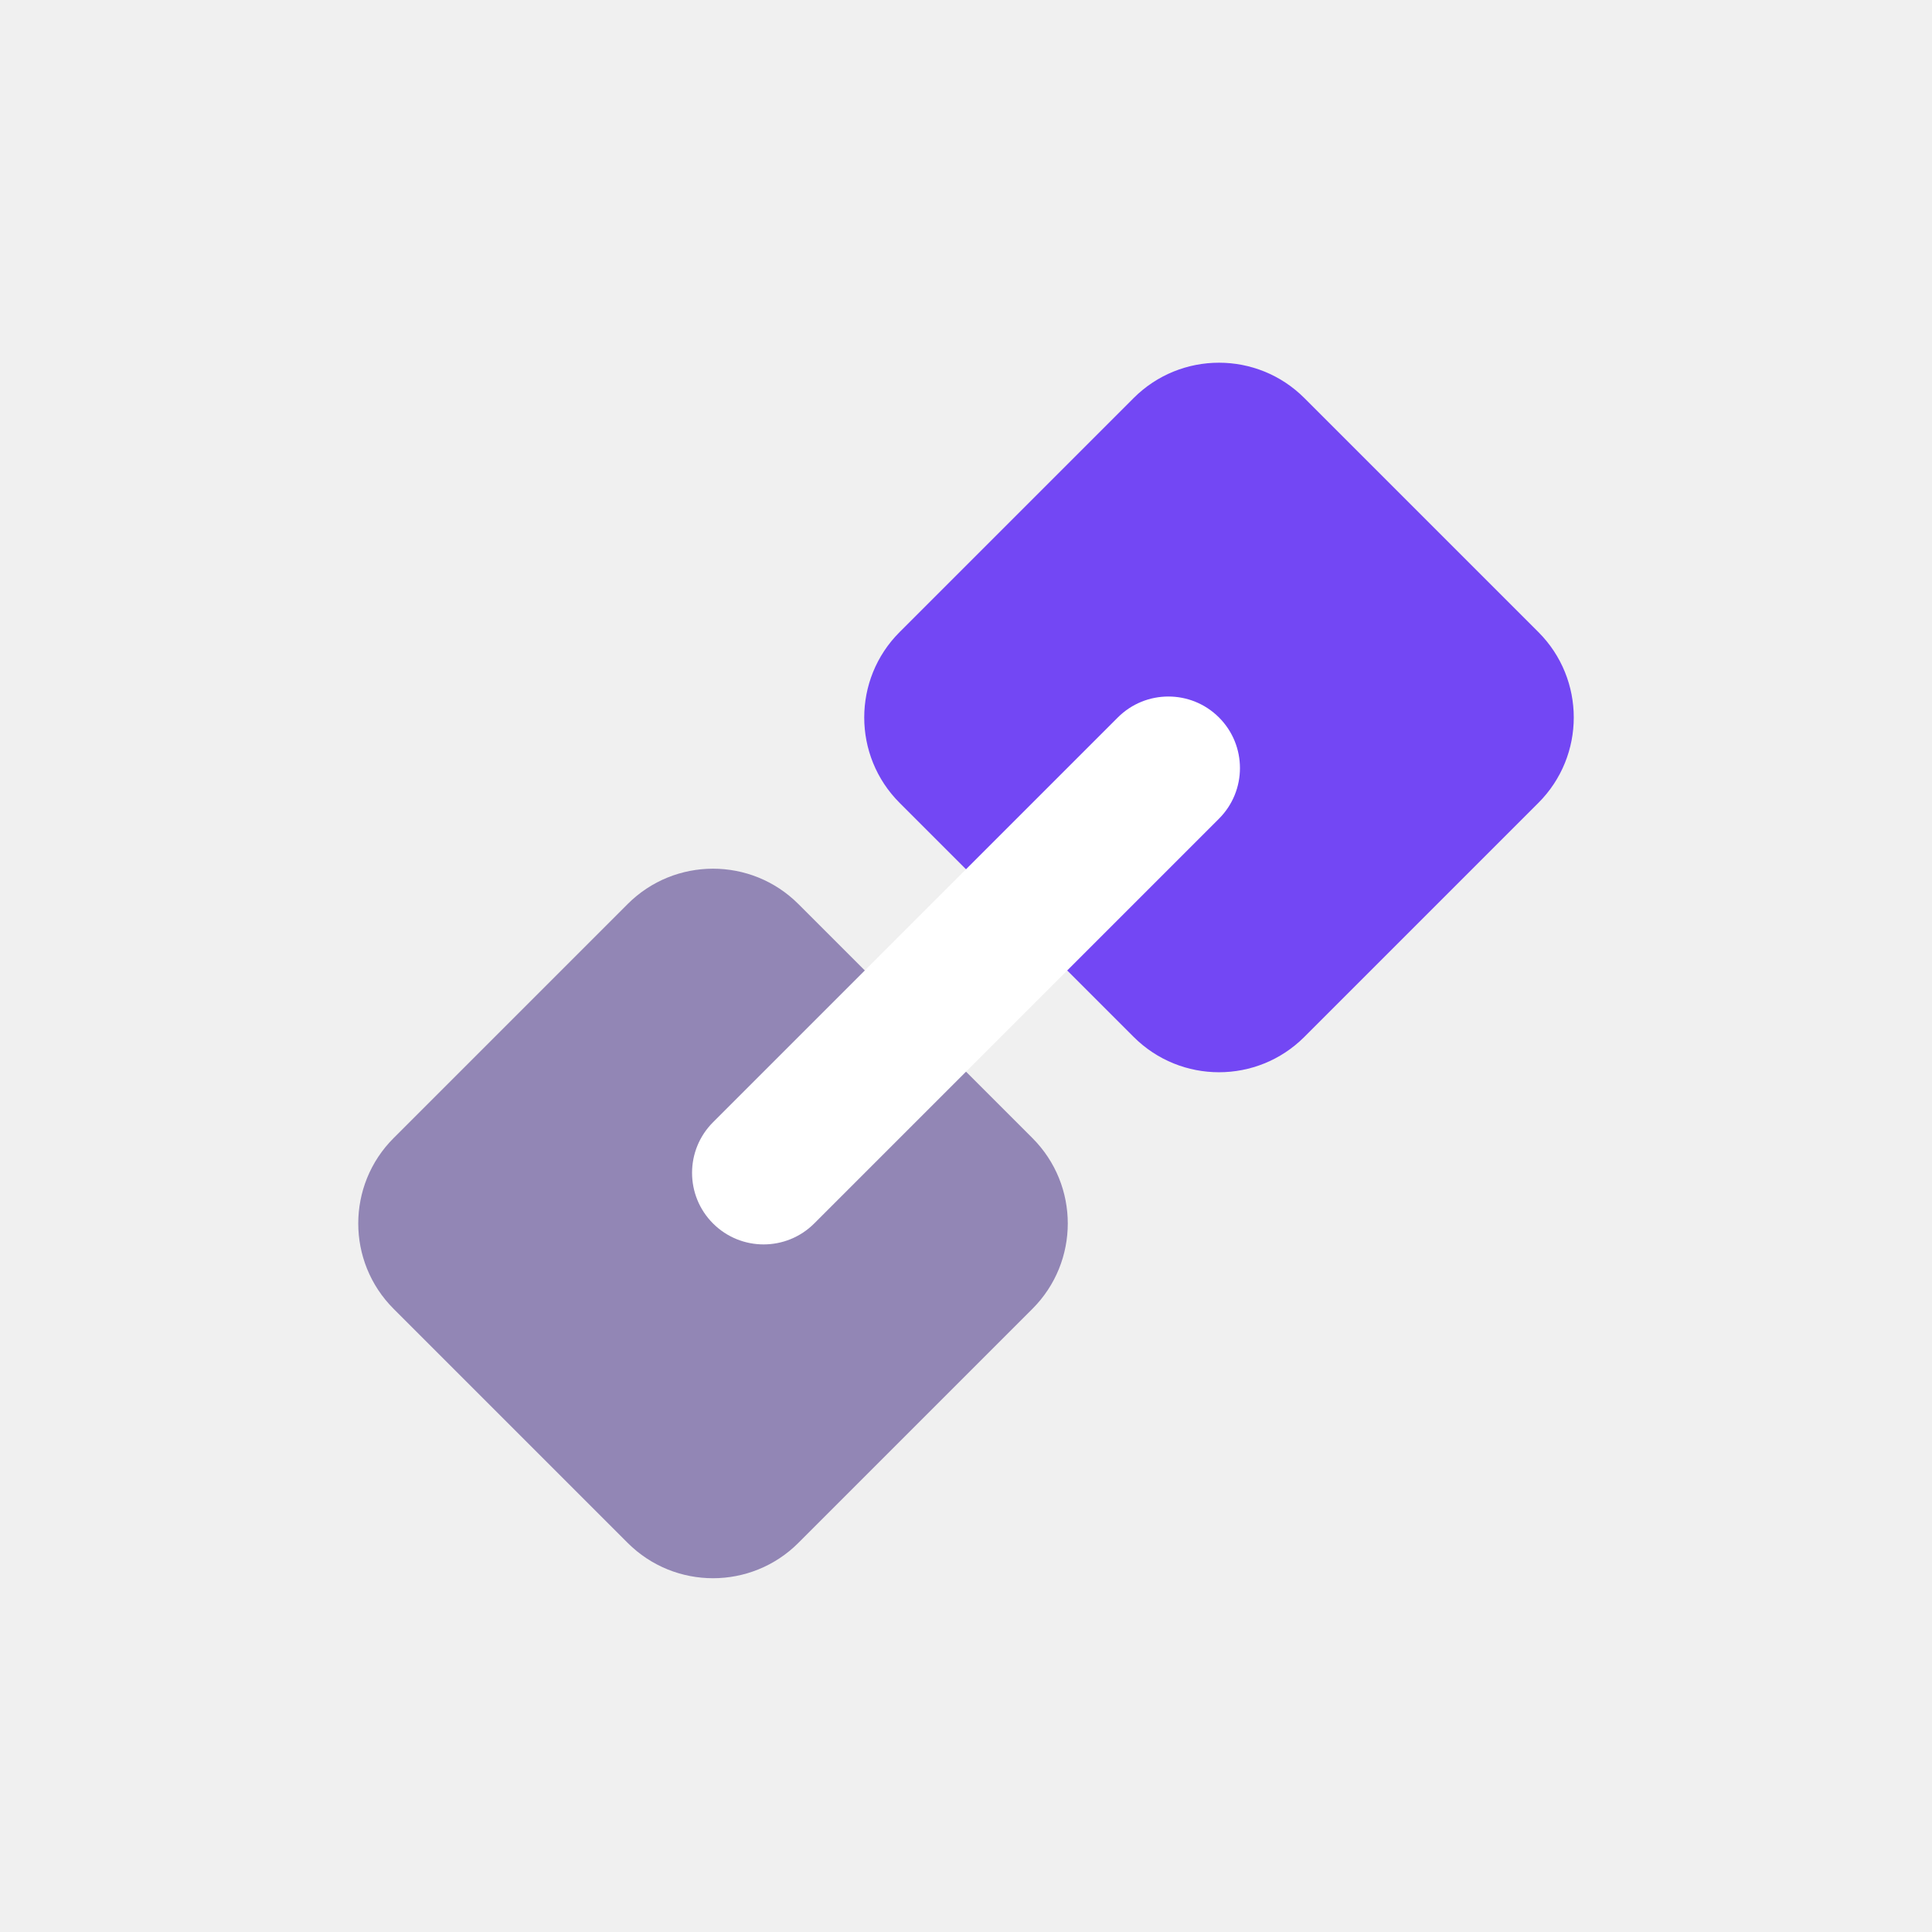
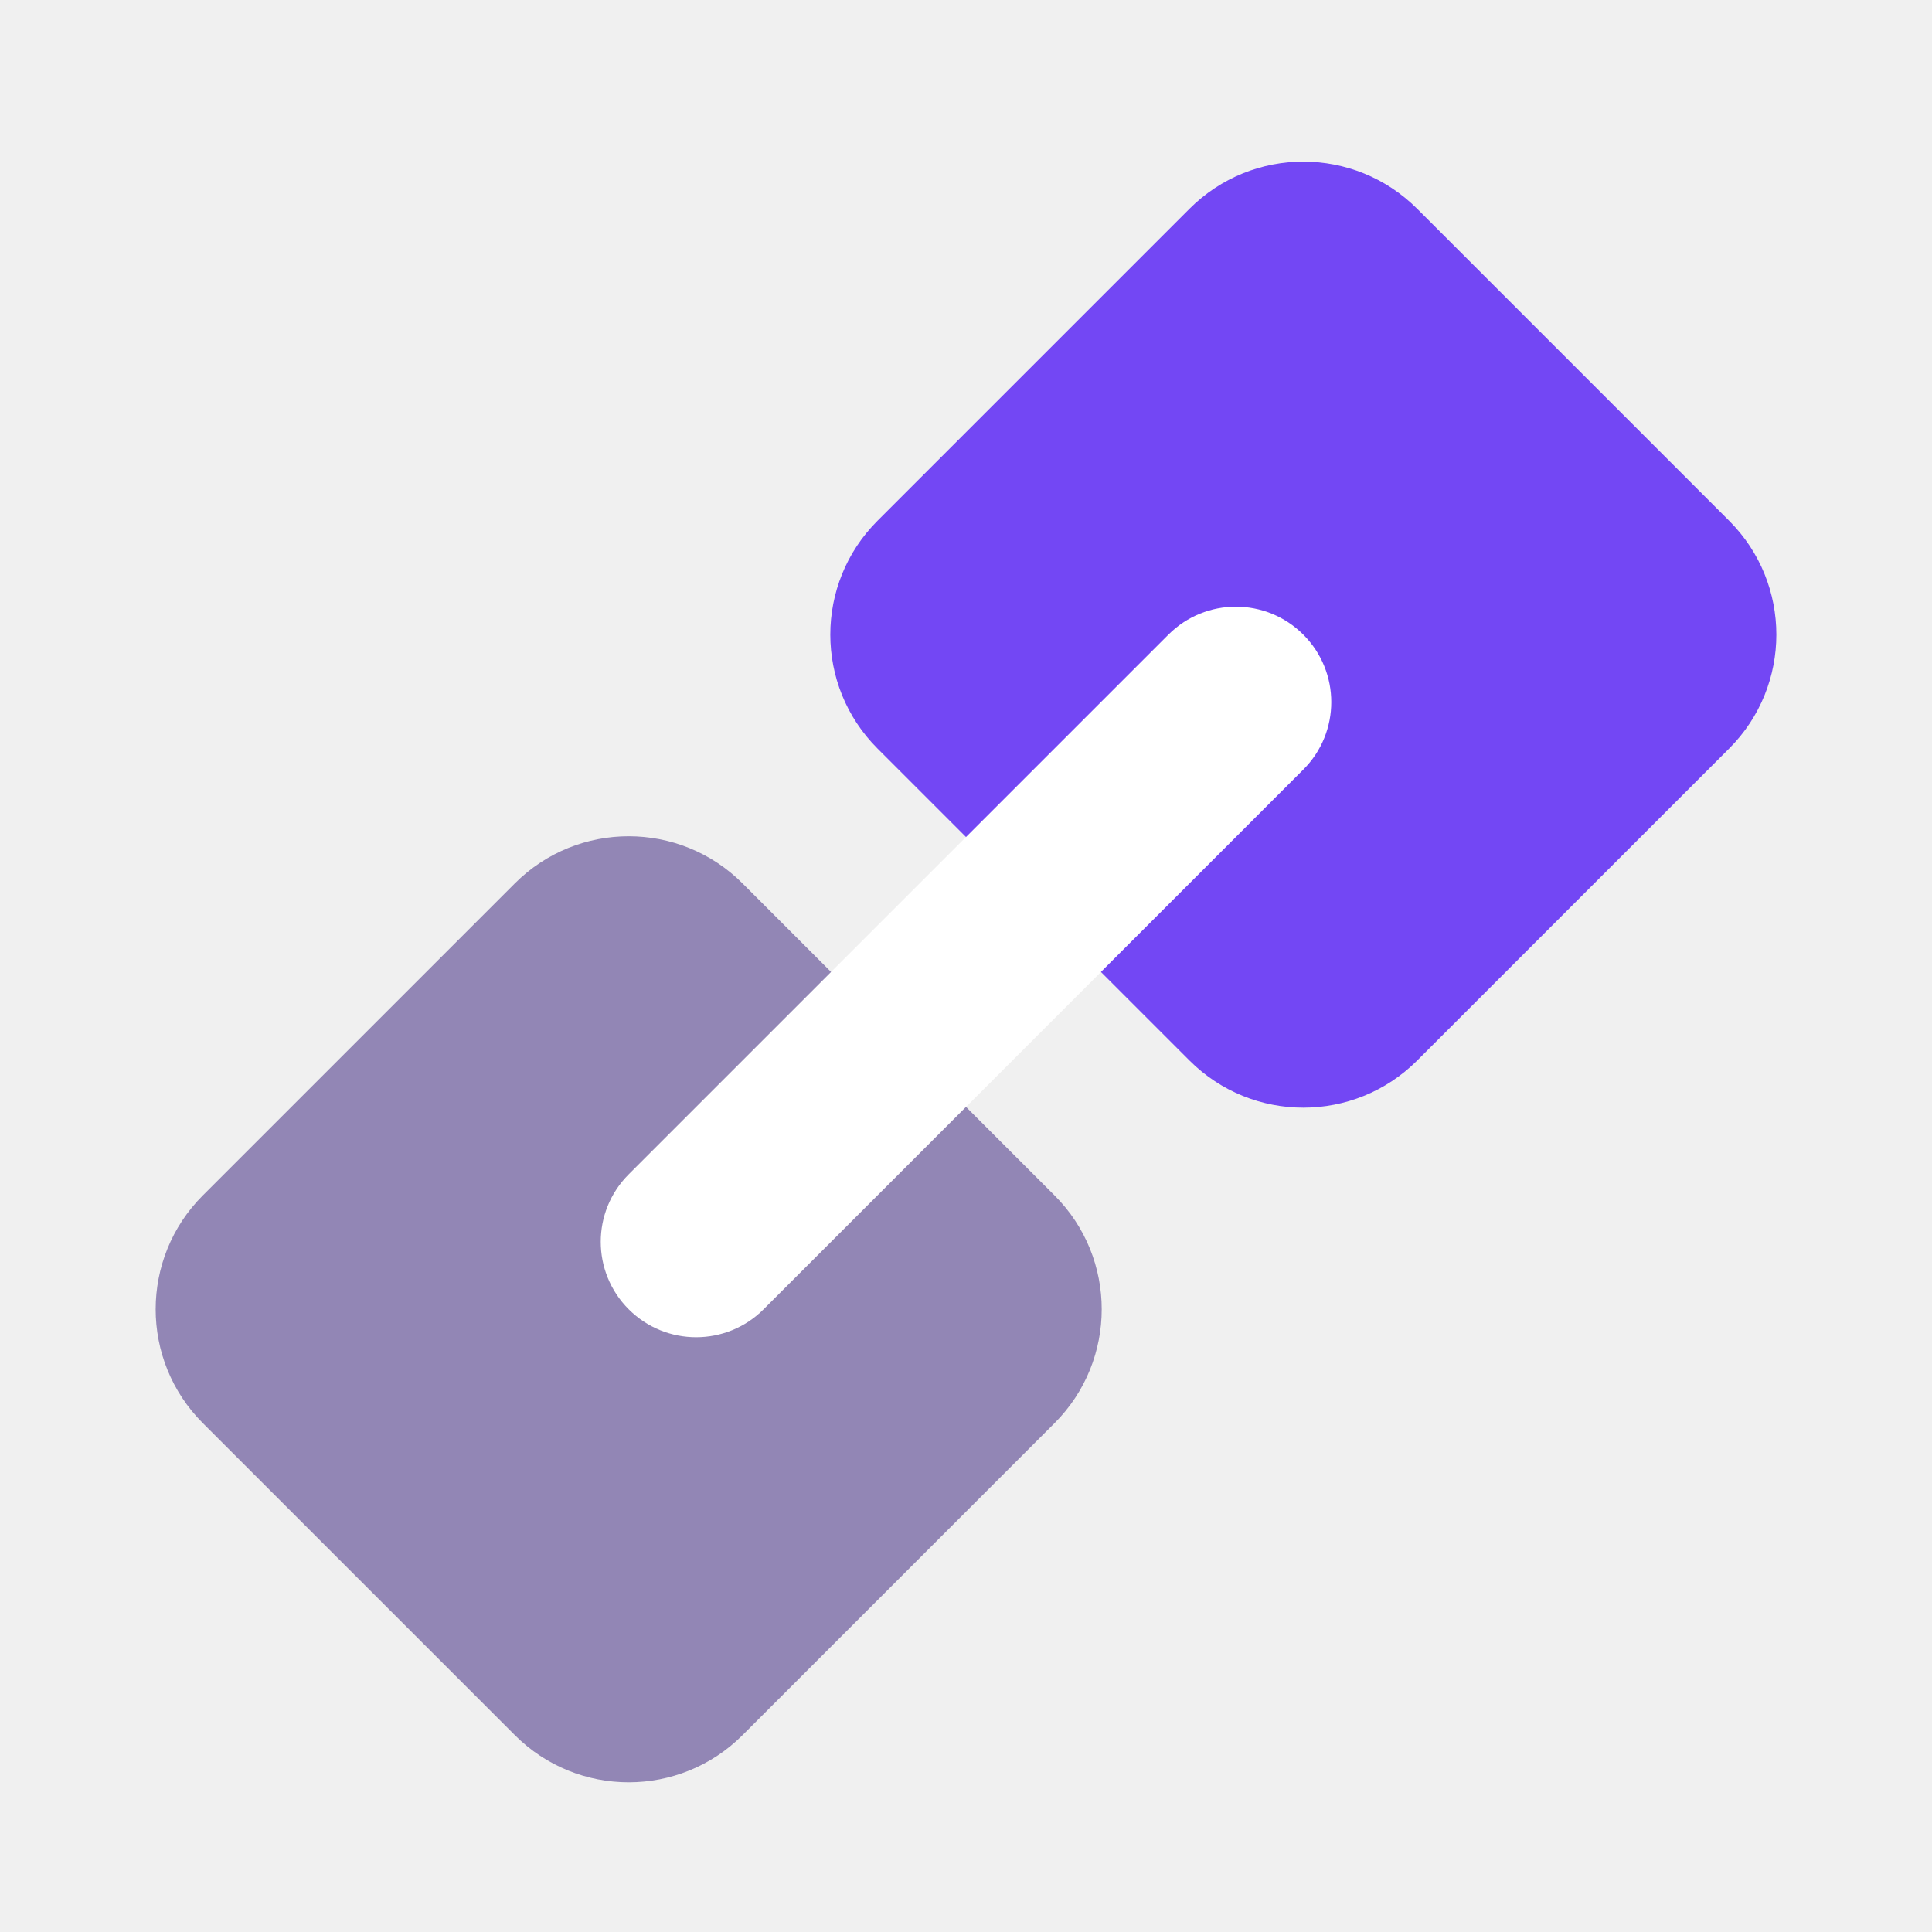
- <svg xmlns="http://www.w3.org/2000/svg" viewBox="0 0 80 80" class="design-iconfont">
-   <g transform="rotate(-45 67.53469 9.923762)" fill="none" fill-rule="evenodd">
+ <svg xmlns="http://www.w3.org/2000/svg" viewBox="0 0 60 60" class="design-iconfont">
+   <g transform="rotate(-45 50.46362 16.99483)" fill="none" fill-rule="evenodd">
    <rect fill="#9286B5" width="23.704" height="23.704" rx="5" />
    <rect fill="#7347F4" x="29.63" width="23.704" height="23.704" rx="5" />
    <rect fill="#FFF" x="11.852" y="8.889" width="29.63" height="5.926" rx="2.963" />
  </g>
</svg>
